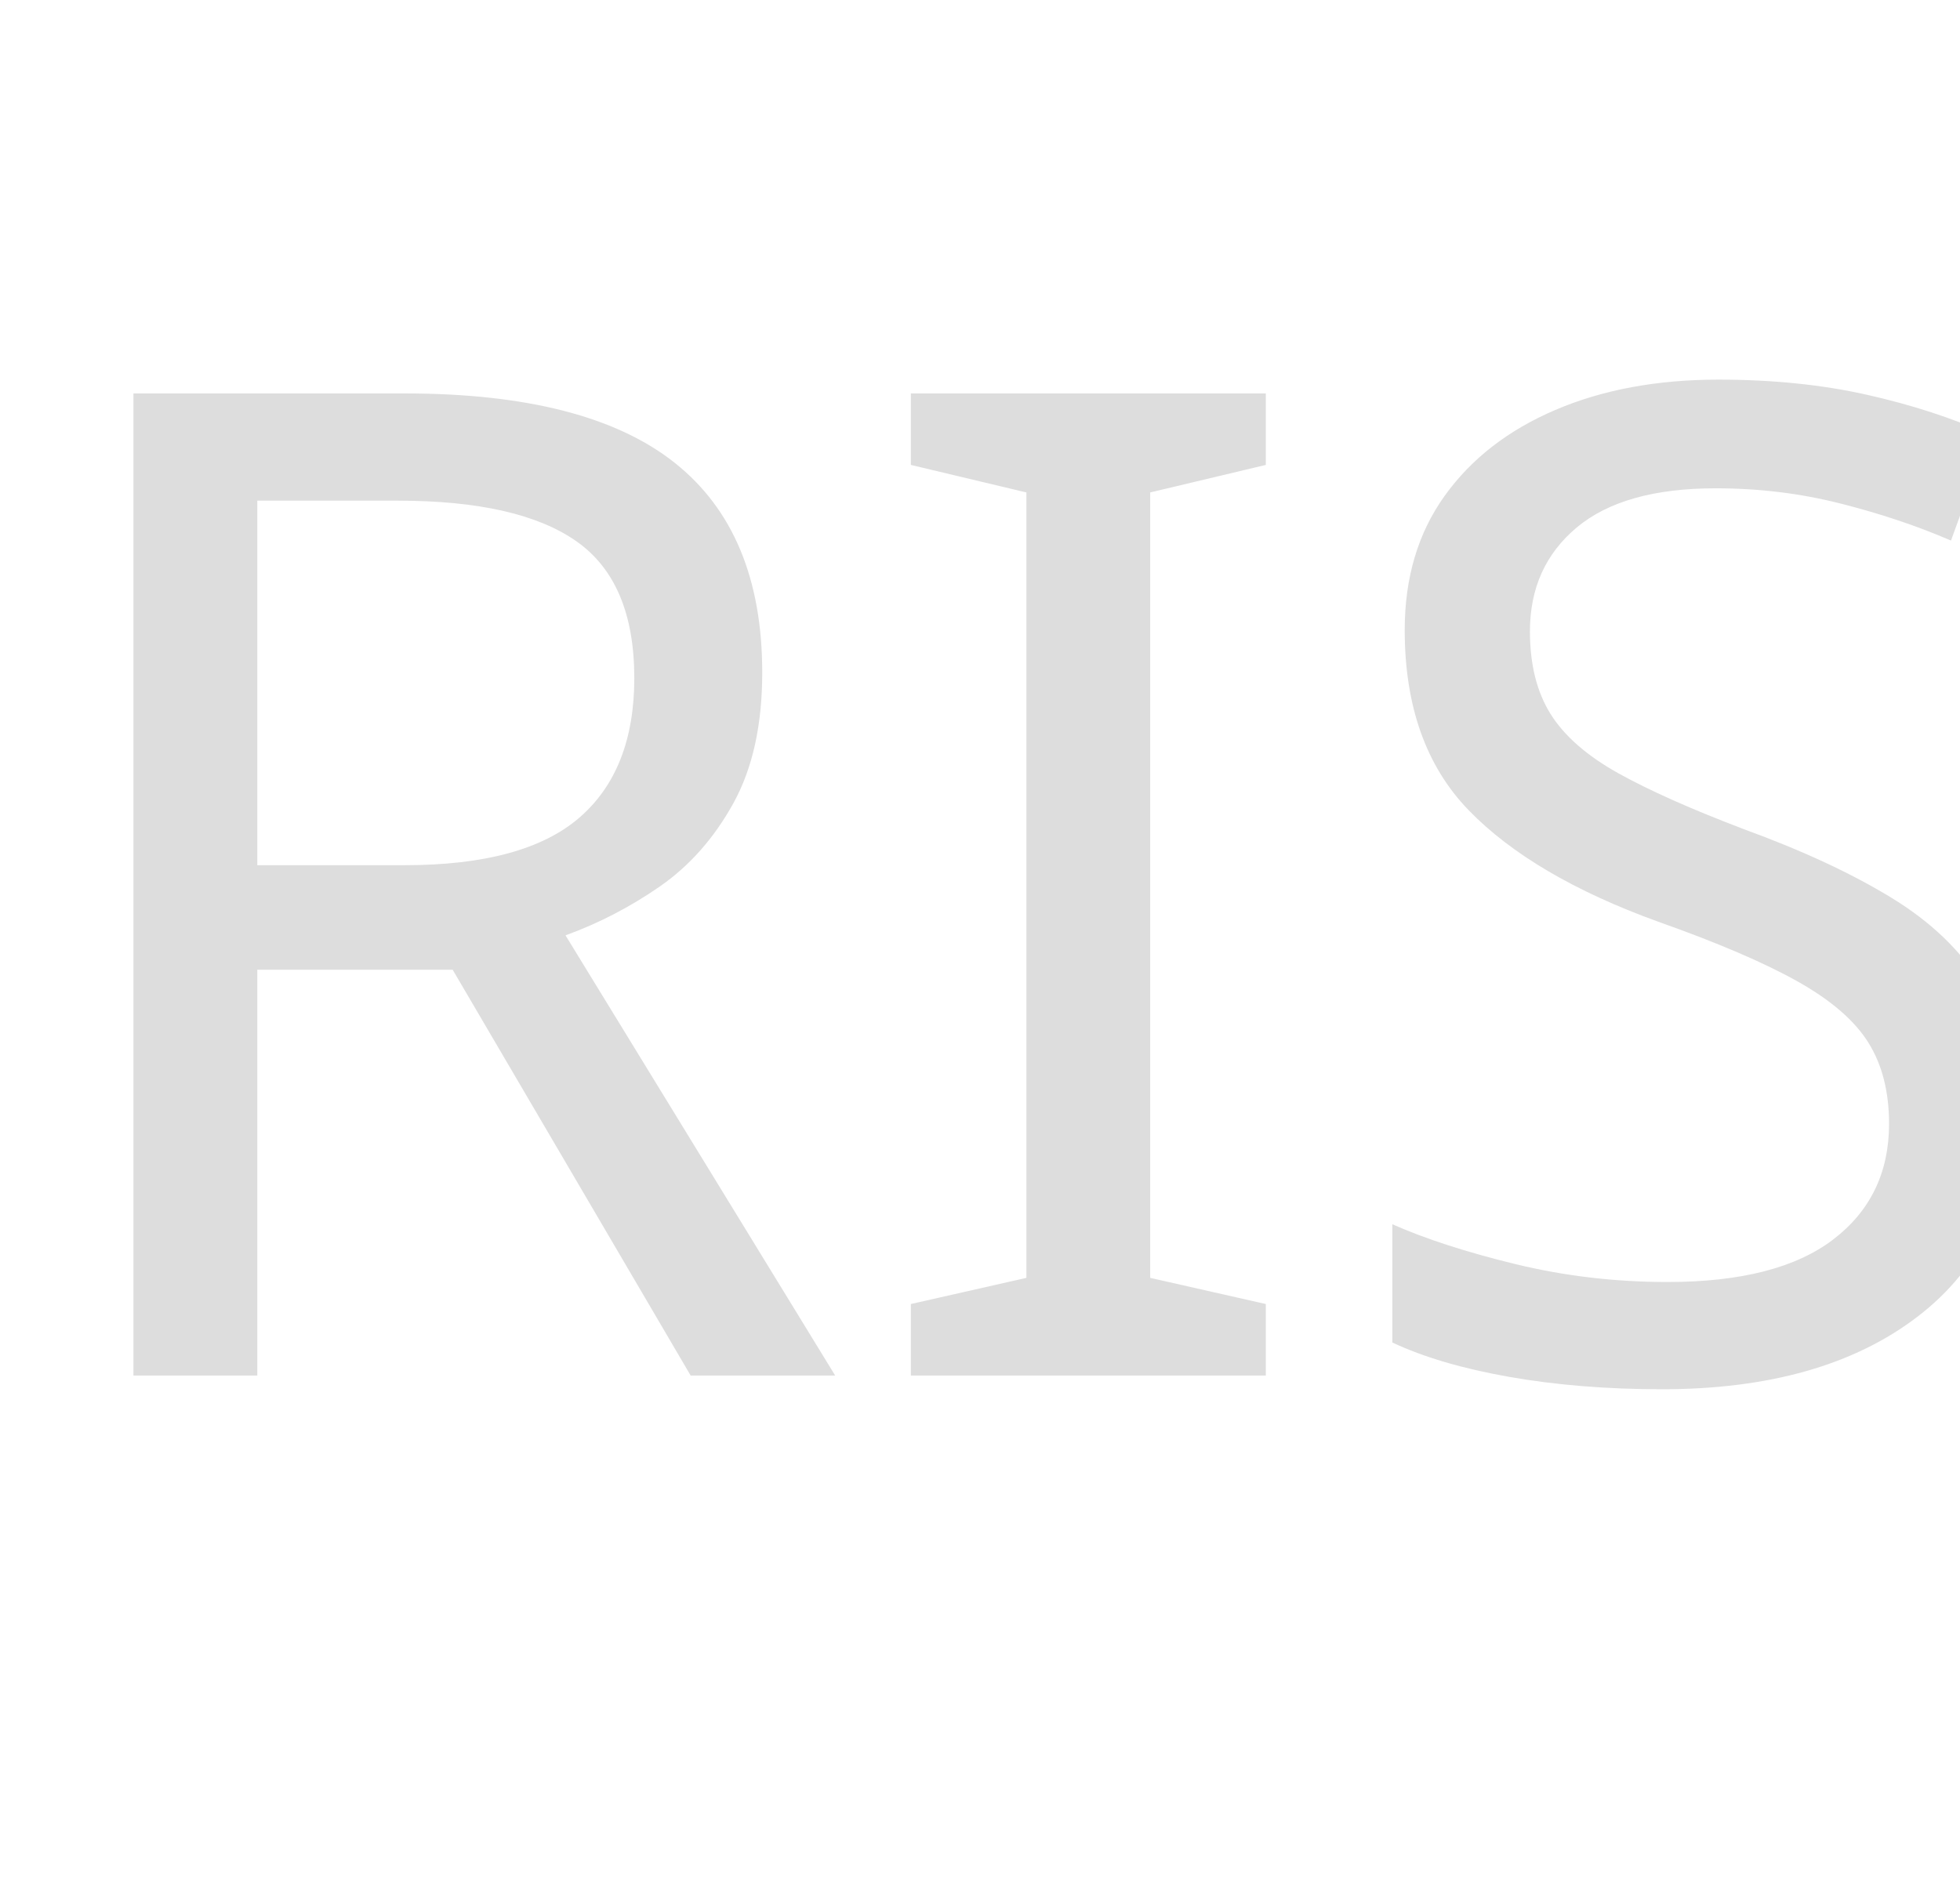
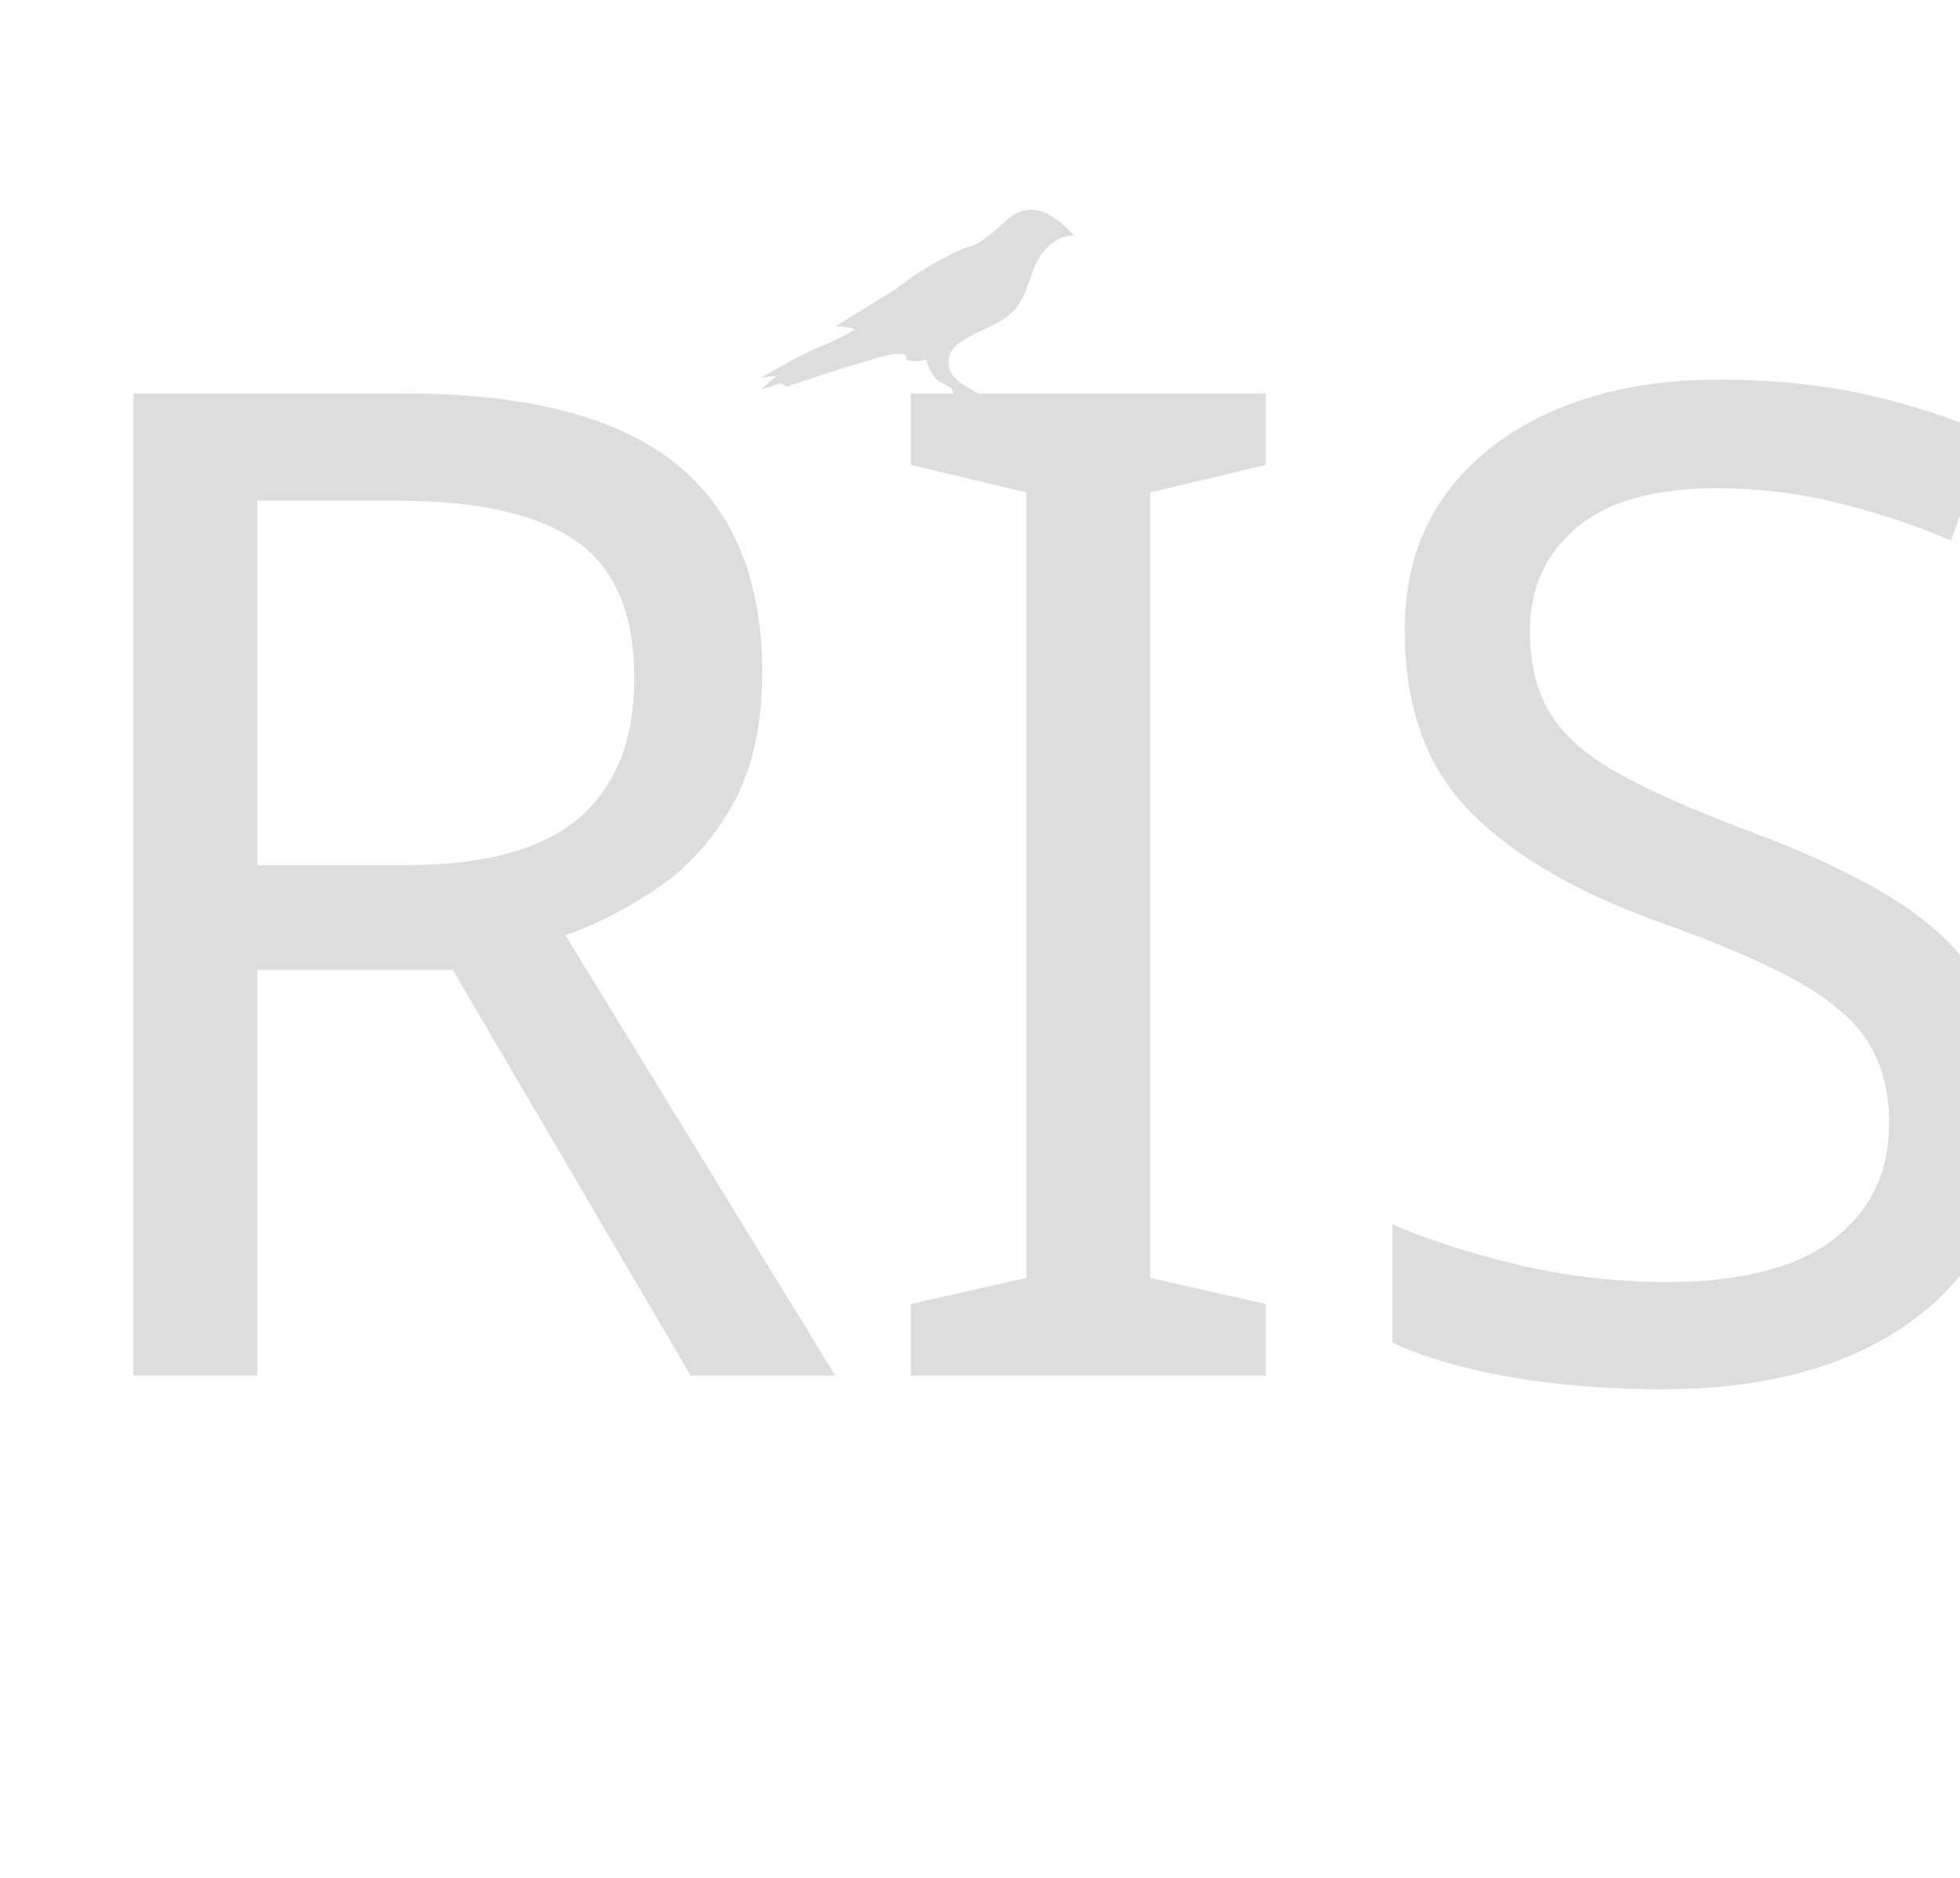
<svg xmlns="http://www.w3.org/2000/svg" width="406" height="389" viewBox="0 0 406 389">
-   <text transform="translate(0 285)" fill="#ddd" font-size="285" font-family="AvenirNext-Regular, Avenir Next">
-     <tspan x="0" y="0">RIS</tspan>
-   </text>
+   <g transform="translate(-1071.17 -277.541)">
+     <text transform="translate(1071.17 562.541)" fill="#ddd" font-size="285" font-family="AvenirNext-Regular, Avenir Next">
+       <tspan x="0" y="0">RIS</tspan>
+     </text>
+     <path d="M-8.389-3.02A51.289,51.289,0,0,1-2.3-7.283C1.025-9.237,1.28-9.325,4.4-10.9s2.688-.419,5.783-2.677,5.1-4.732,6.85-5.379a7.075,7.075,0,0,1,6.386.537,19.509,19.509,0,0,1,5.224,4.371s-3.21-.77-6.61,3.518S19.668-.015,13.3,3.6c-2.412,1.37-7.687,3.423-9.429,5.285a4.686,4.686,0,0,0,0,6.462c1.888,2,5.584,3.187,5.825,4.167.161.651-2.313.415-4.444.42a10.631,10.631,0,0,0-3,.661,1.785,1.785,0,0,0,.961-2.873C2.657,16.8.963,16.677-.215,15.35a11.115,11.115,0,0,1-1.829-3.769,6.592,6.592,0,0,1-4.2,0s1.328-2.333-5.4-.508S-31.1,17.217-31.1,17.217l-.924-.785-4.258,1.293,3.269-2.812-3.269.437s4.192-2.578,9.031-4.973c3.428-1.7,7.44-3.128,9.16-4.318,1.132-.783,1.415-.406.937-.781-.323-.436-3.669-.625-3.669-.625Z" transform="translate(1265.083 340.481)" fill="#ddd" />
+   </g>
</svg>
